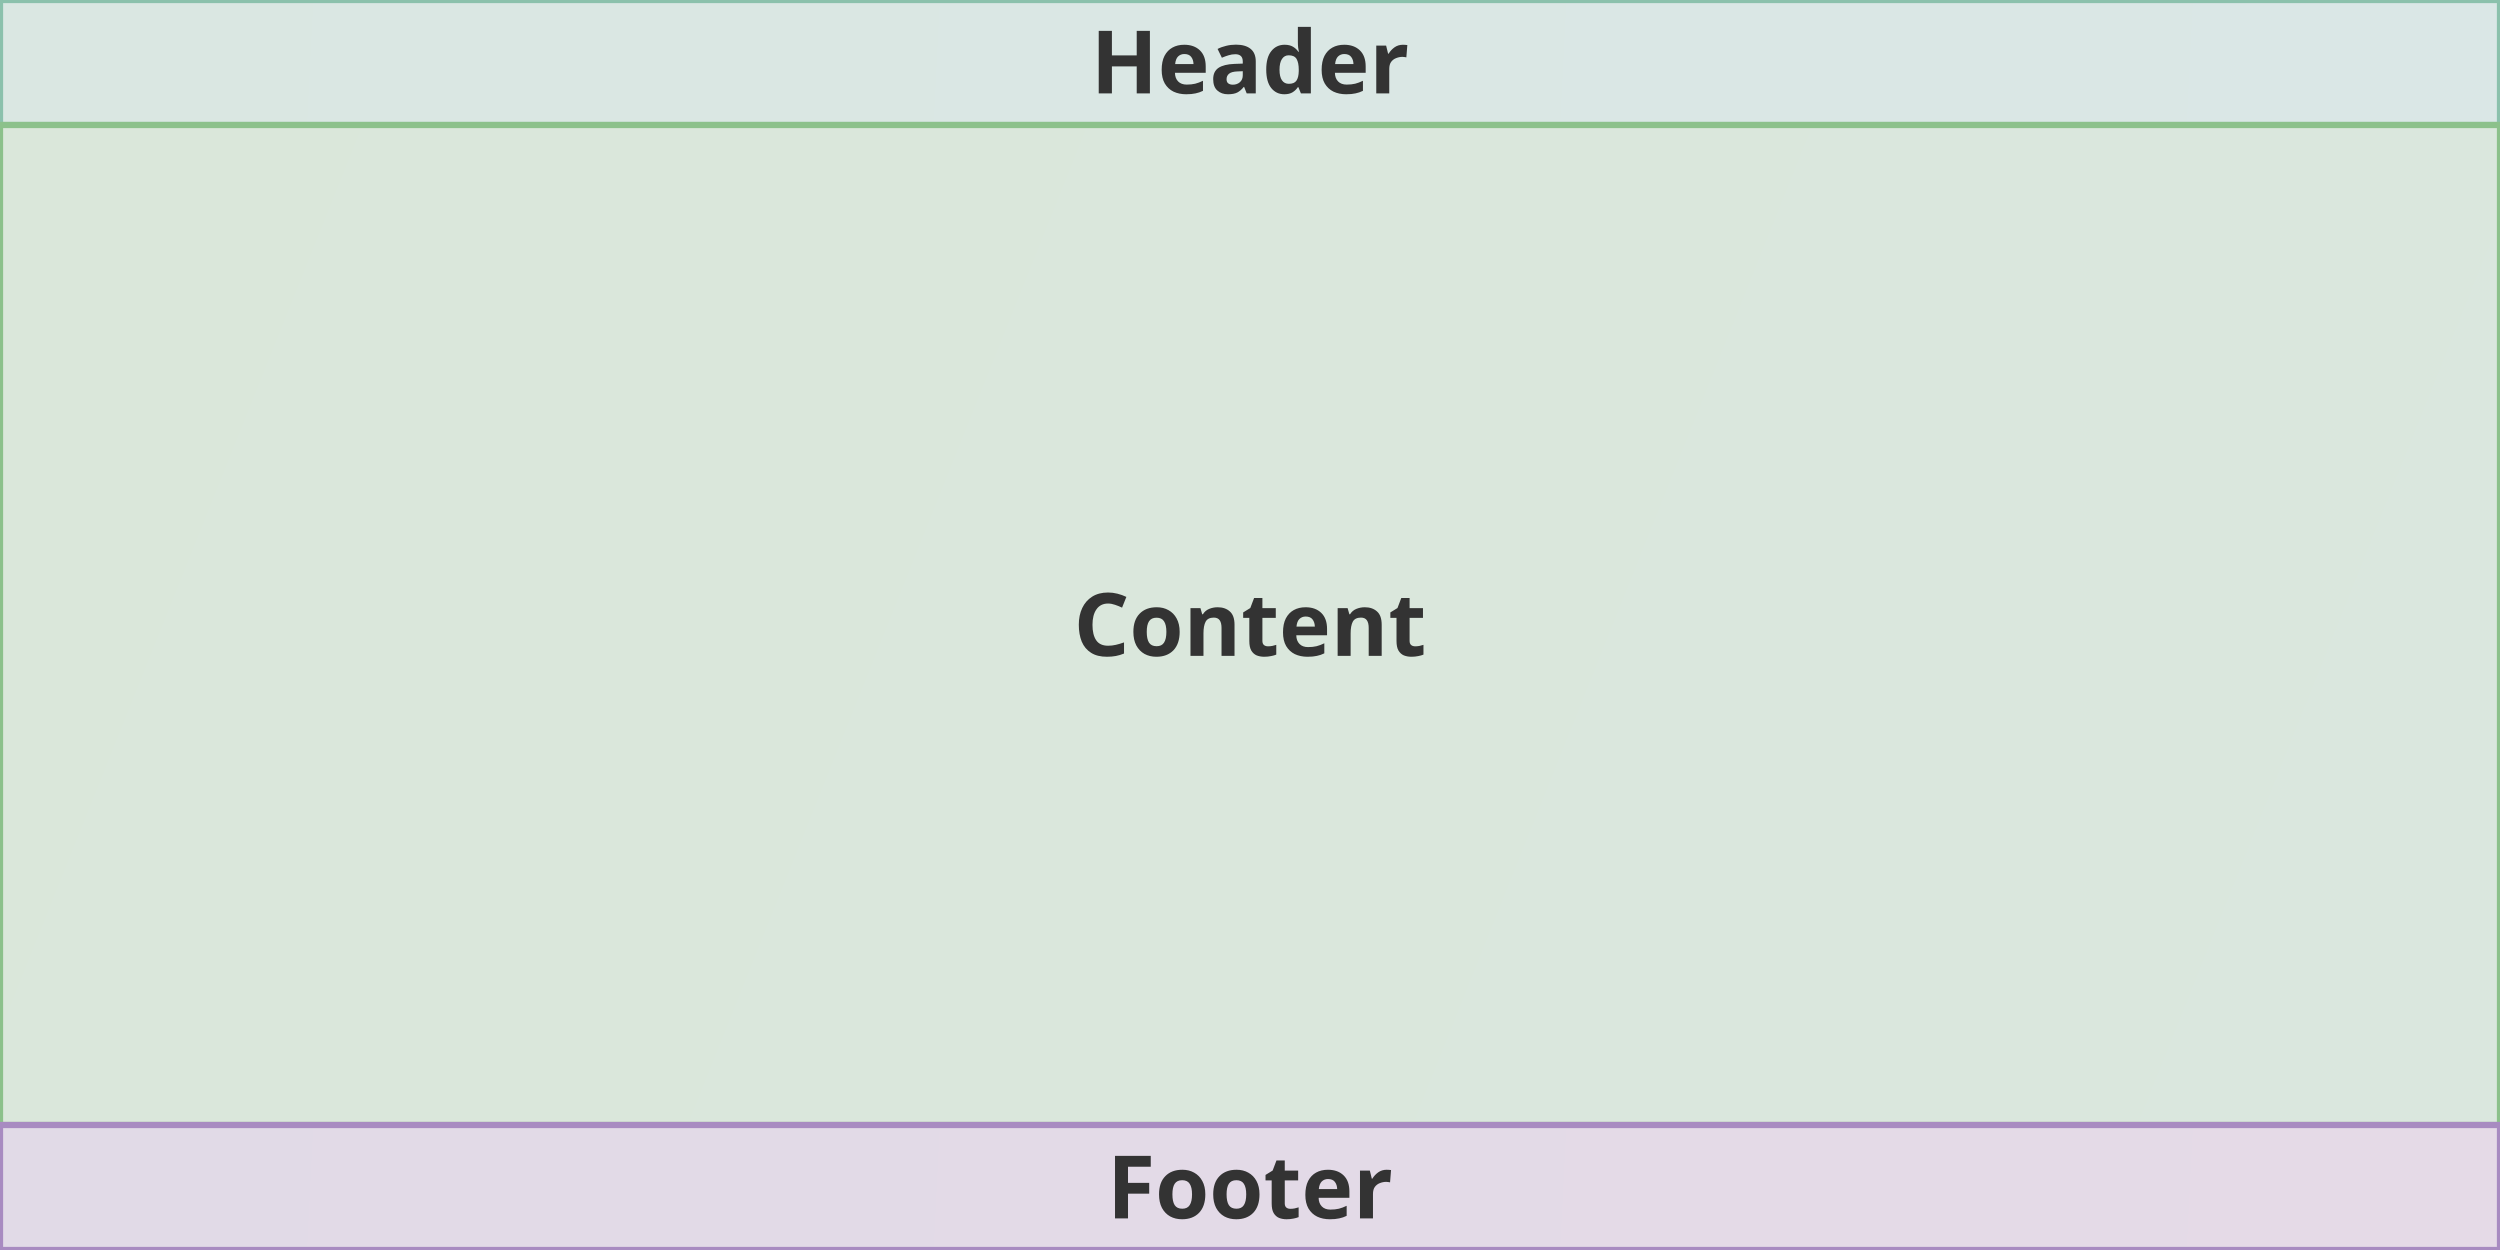
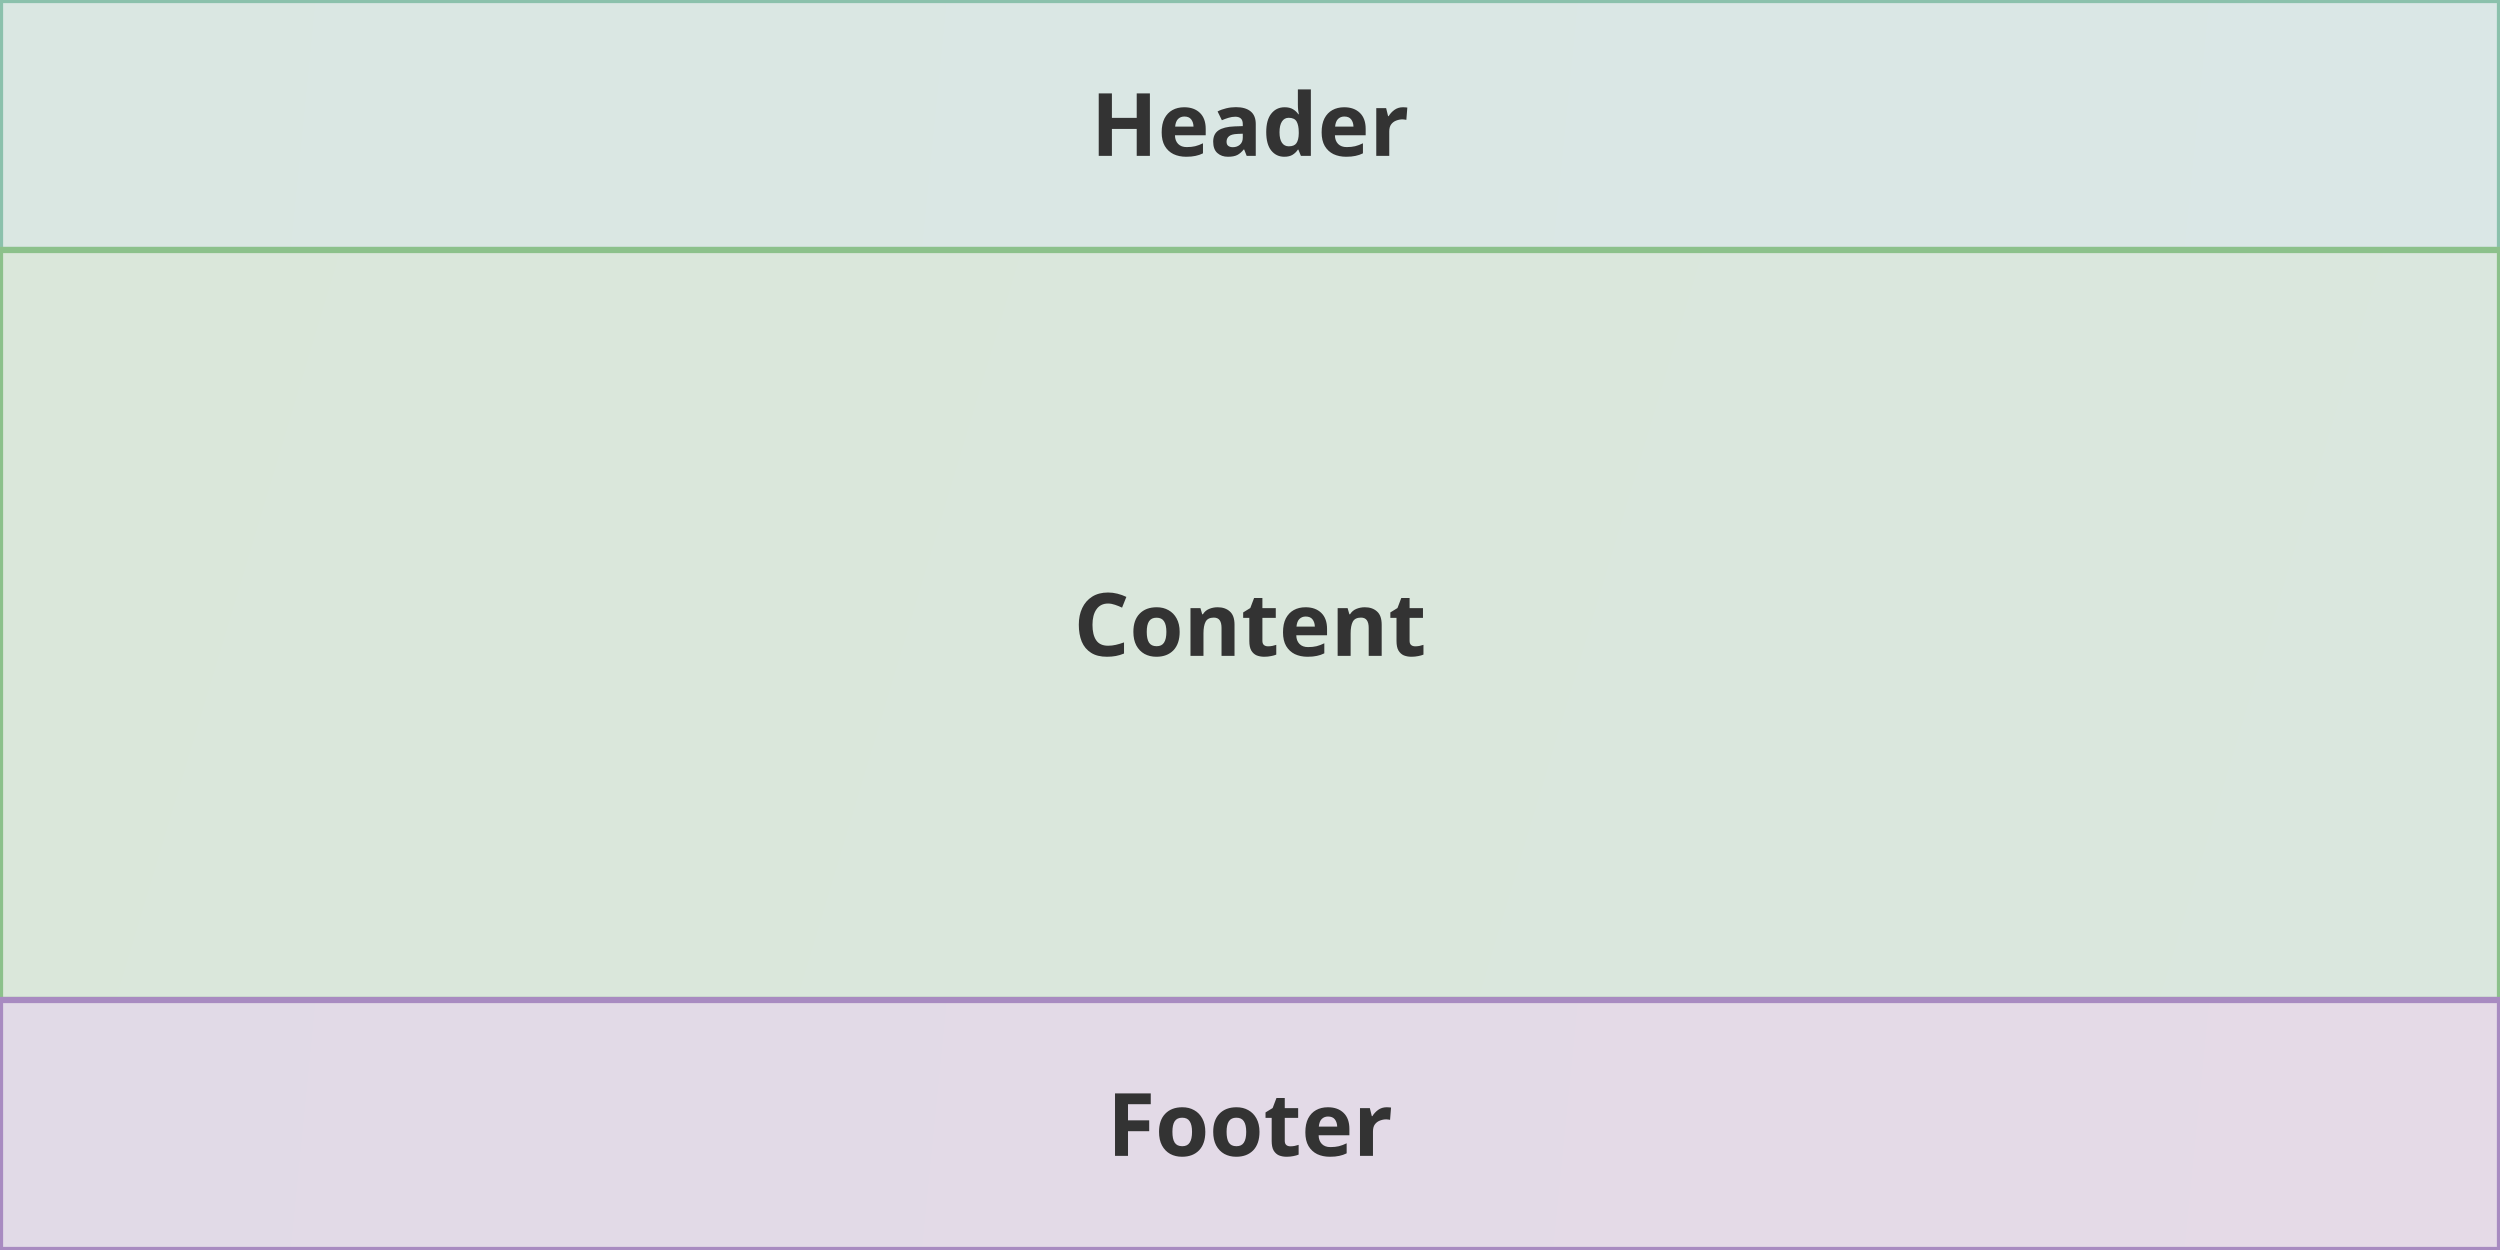
<svg xmlns="http://www.w3.org/2000/svg" width="400" height="200" style="font-family:sans-serif;">
  <defs>
-     <linearGradient id="g0-0" gradientUnits="userSpaceOnUse" x1="0" y1="0" x2="400" y2="20">
+     <linearGradient id="g0-0" gradientUnits="userSpaceOnUse" x1="0" y1="0" x2="400" y2="40">
      <stop offset="0%" stop-color="#dae7e2" />
      <stop offset="100%" stop-color="#dae7e6" />
    </linearGradient>
-     <linearGradient id="g0-20" gradientUnits="userSpaceOnUse" x1="0" y1="20" x2="400" y2="180">
+     <linearGradient id="g0-40" gradientUnits="userSpaceOnUse" x1="0" y1="40" x2="400" y2="160">
      <stop offset="0%" stop-color="#dae7da" />
      <stop offset="100%" stop-color="#dae7de" />
    </linearGradient>
-     <linearGradient id="g0-180" gradientUnits="userSpaceOnUse" x1="0" y1="180" x2="400" y2="200">
+     <linearGradient id="g0-160" gradientUnits="userSpaceOnUse" x1="0" y1="160" x2="400" y2="200">
      <stop offset="0%" stop-color="#e1dae7" />
      <stop offset="100%" stop-color="#e5dae7" />
    </linearGradient>
  </defs>
-   <rect x="0" y="0" width="400" height="20" fill="url(#g0-0)" stroke="#8bc1ac" stroke-width="1" />
-   <text x="200" y="10" text-anchor="middle" dominant-baseline="middle" font-size="14" font-weight="bold" fill="#333">Header</text>
-   <rect x="0" y="20" width="400" height="160" fill="url(#g0-20)" stroke="#8cc18b" stroke-width="1" />
+   <rect x="0" y="0" width="400" height="40" fill="url(#g0-0)" stroke="#8bc1ac" stroke-width="1" />
+   <text x="200" y="20" text-anchor="middle" dominant-baseline="middle" font-size="14" font-weight="bold" fill="#333">Header</text>
+   <rect x="0" y="40" width="400" height="120" fill="url(#g0-40)" stroke="#8cc18b" stroke-width="1" />
  <text x="200" y="100" text-anchor="middle" dominant-baseline="middle" font-size="14" font-weight="bold" fill="#333">Content</text>
-   <rect x="0" y="180" width="400" height="20" fill="url(#g0-180)" stroke="#a88bc1" stroke-width="1" />
-   <text x="200" y="190" text-anchor="middle" dominant-baseline="middle" font-size="14" font-weight="bold" fill="#333">Footer</text>
+   <rect x="0" y="160" width="400" height="40" fill="url(#g0-160)" stroke="#a88bc1" stroke-width="1" />
+   <text x="200" y="180" text-anchor="middle" dominant-baseline="middle" font-size="14" font-weight="bold" fill="#333">Footer</text>
</svg>
